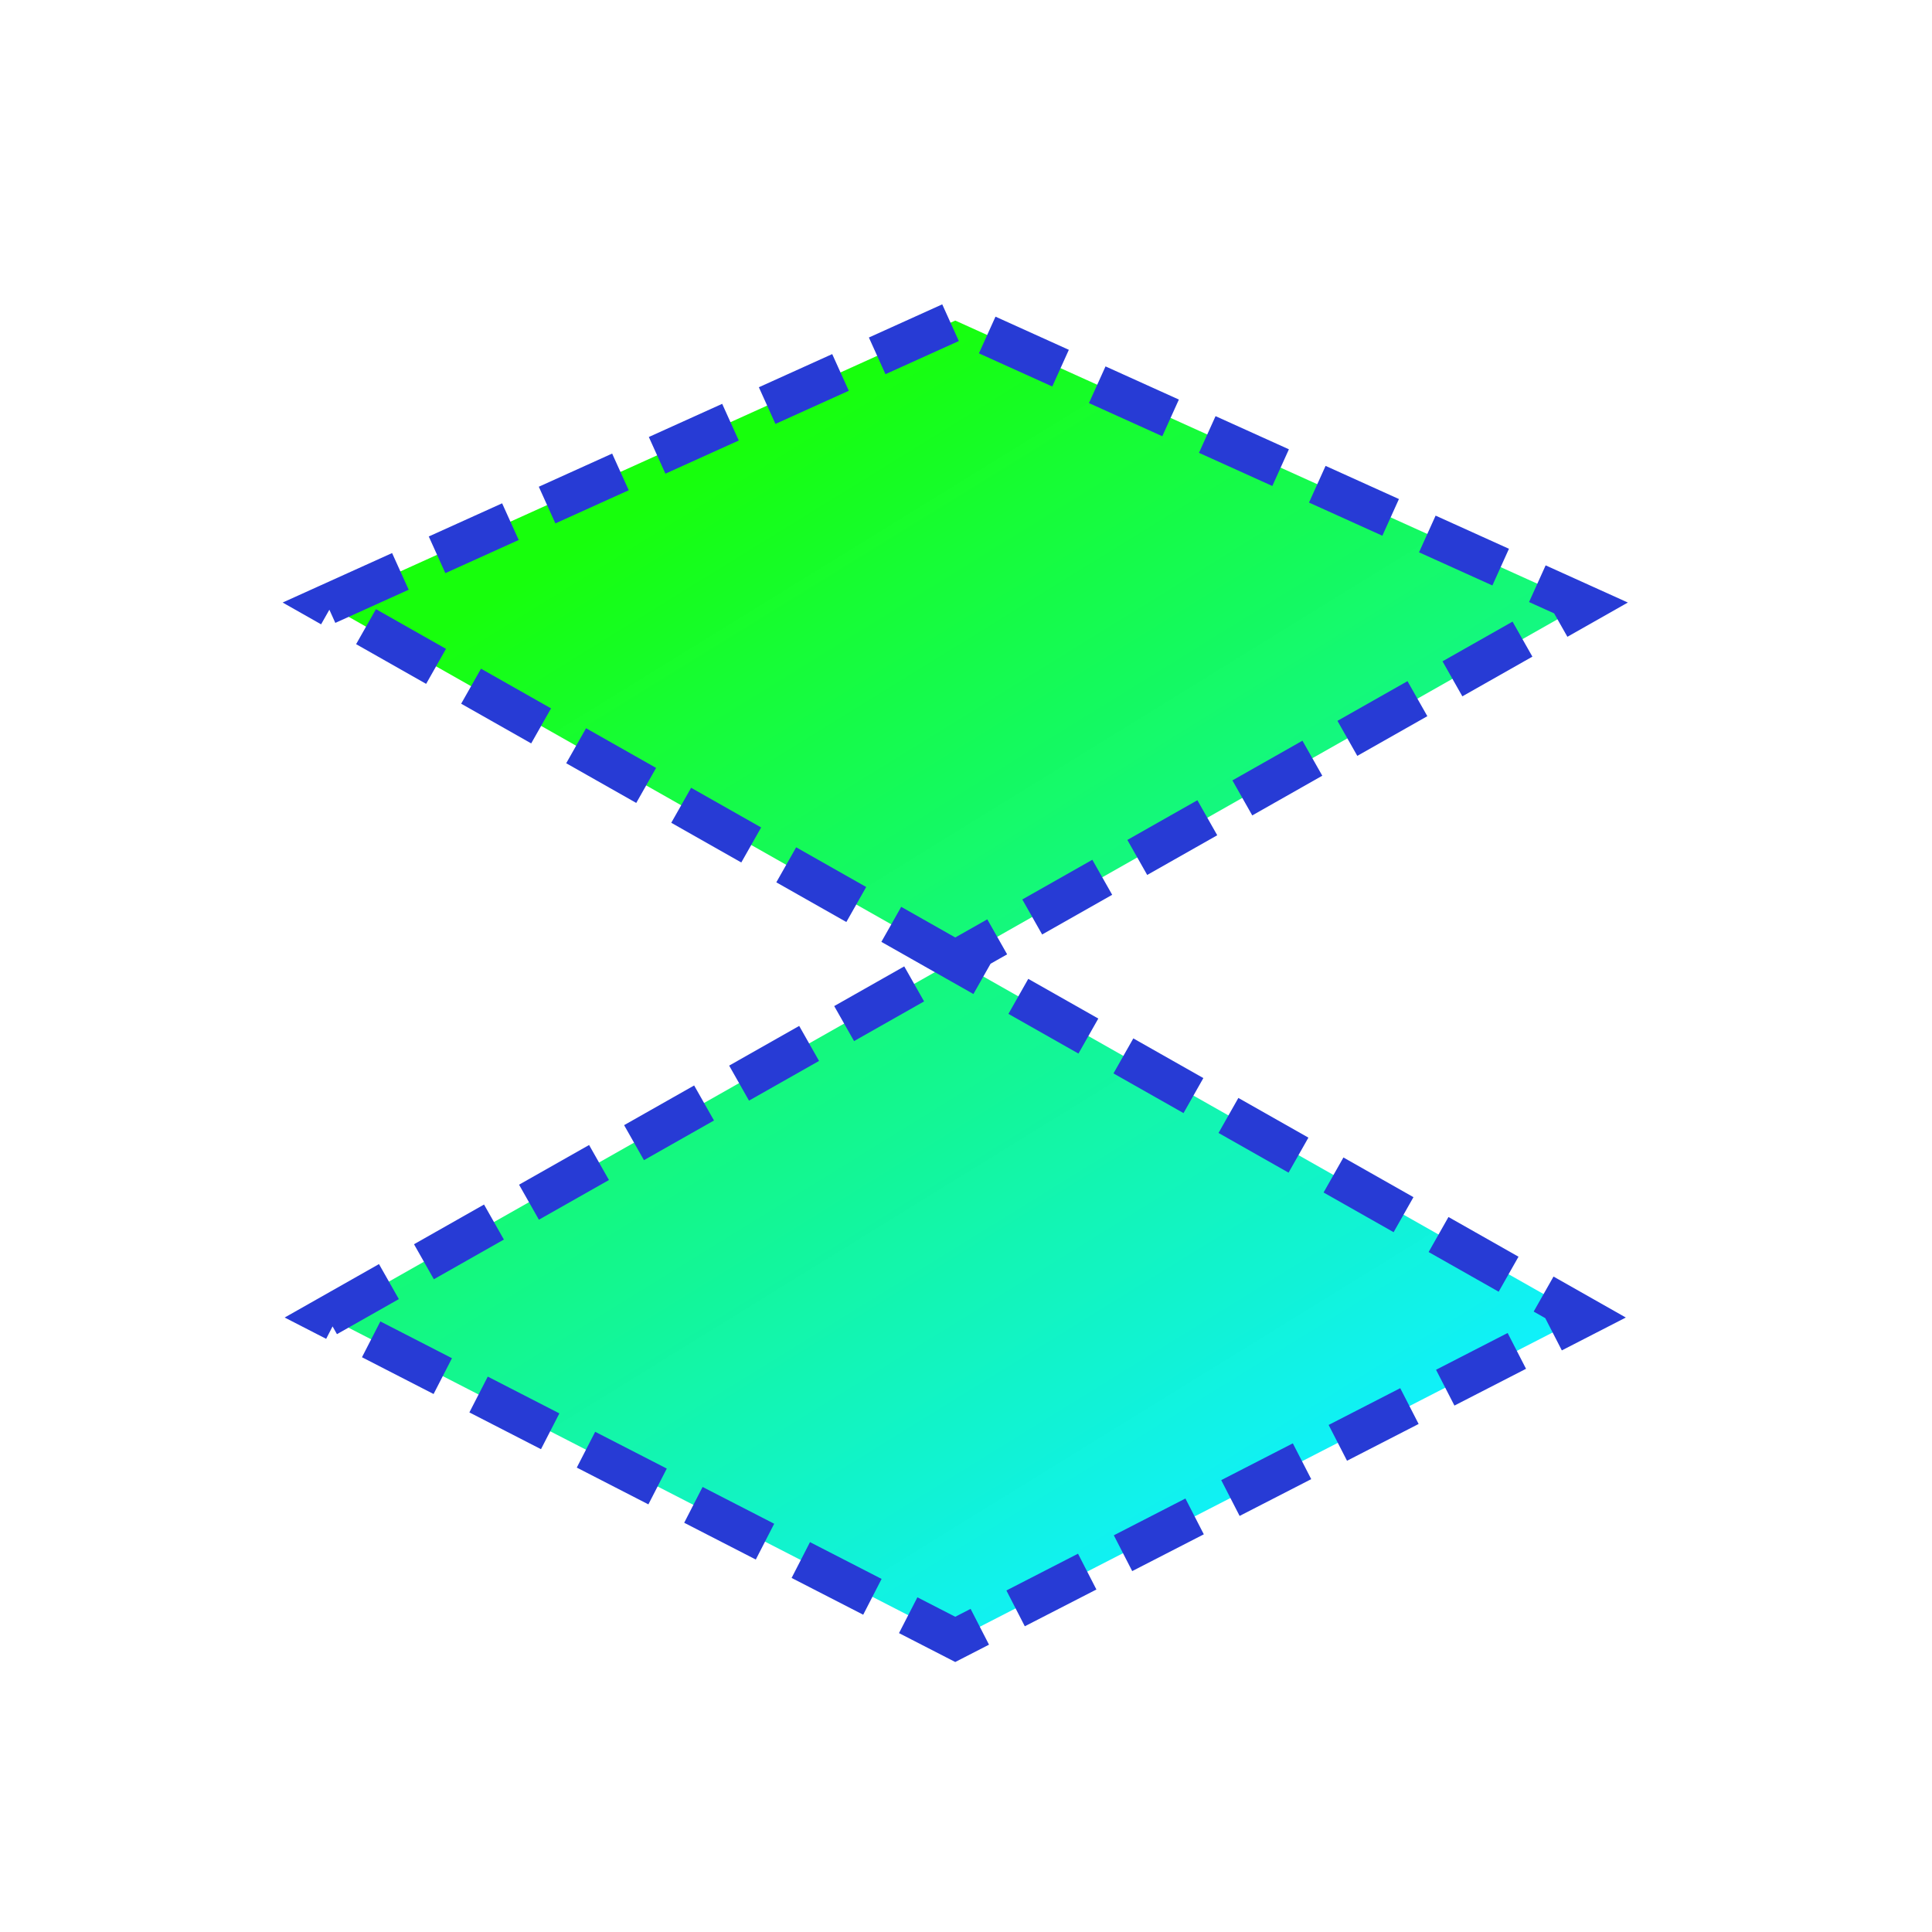
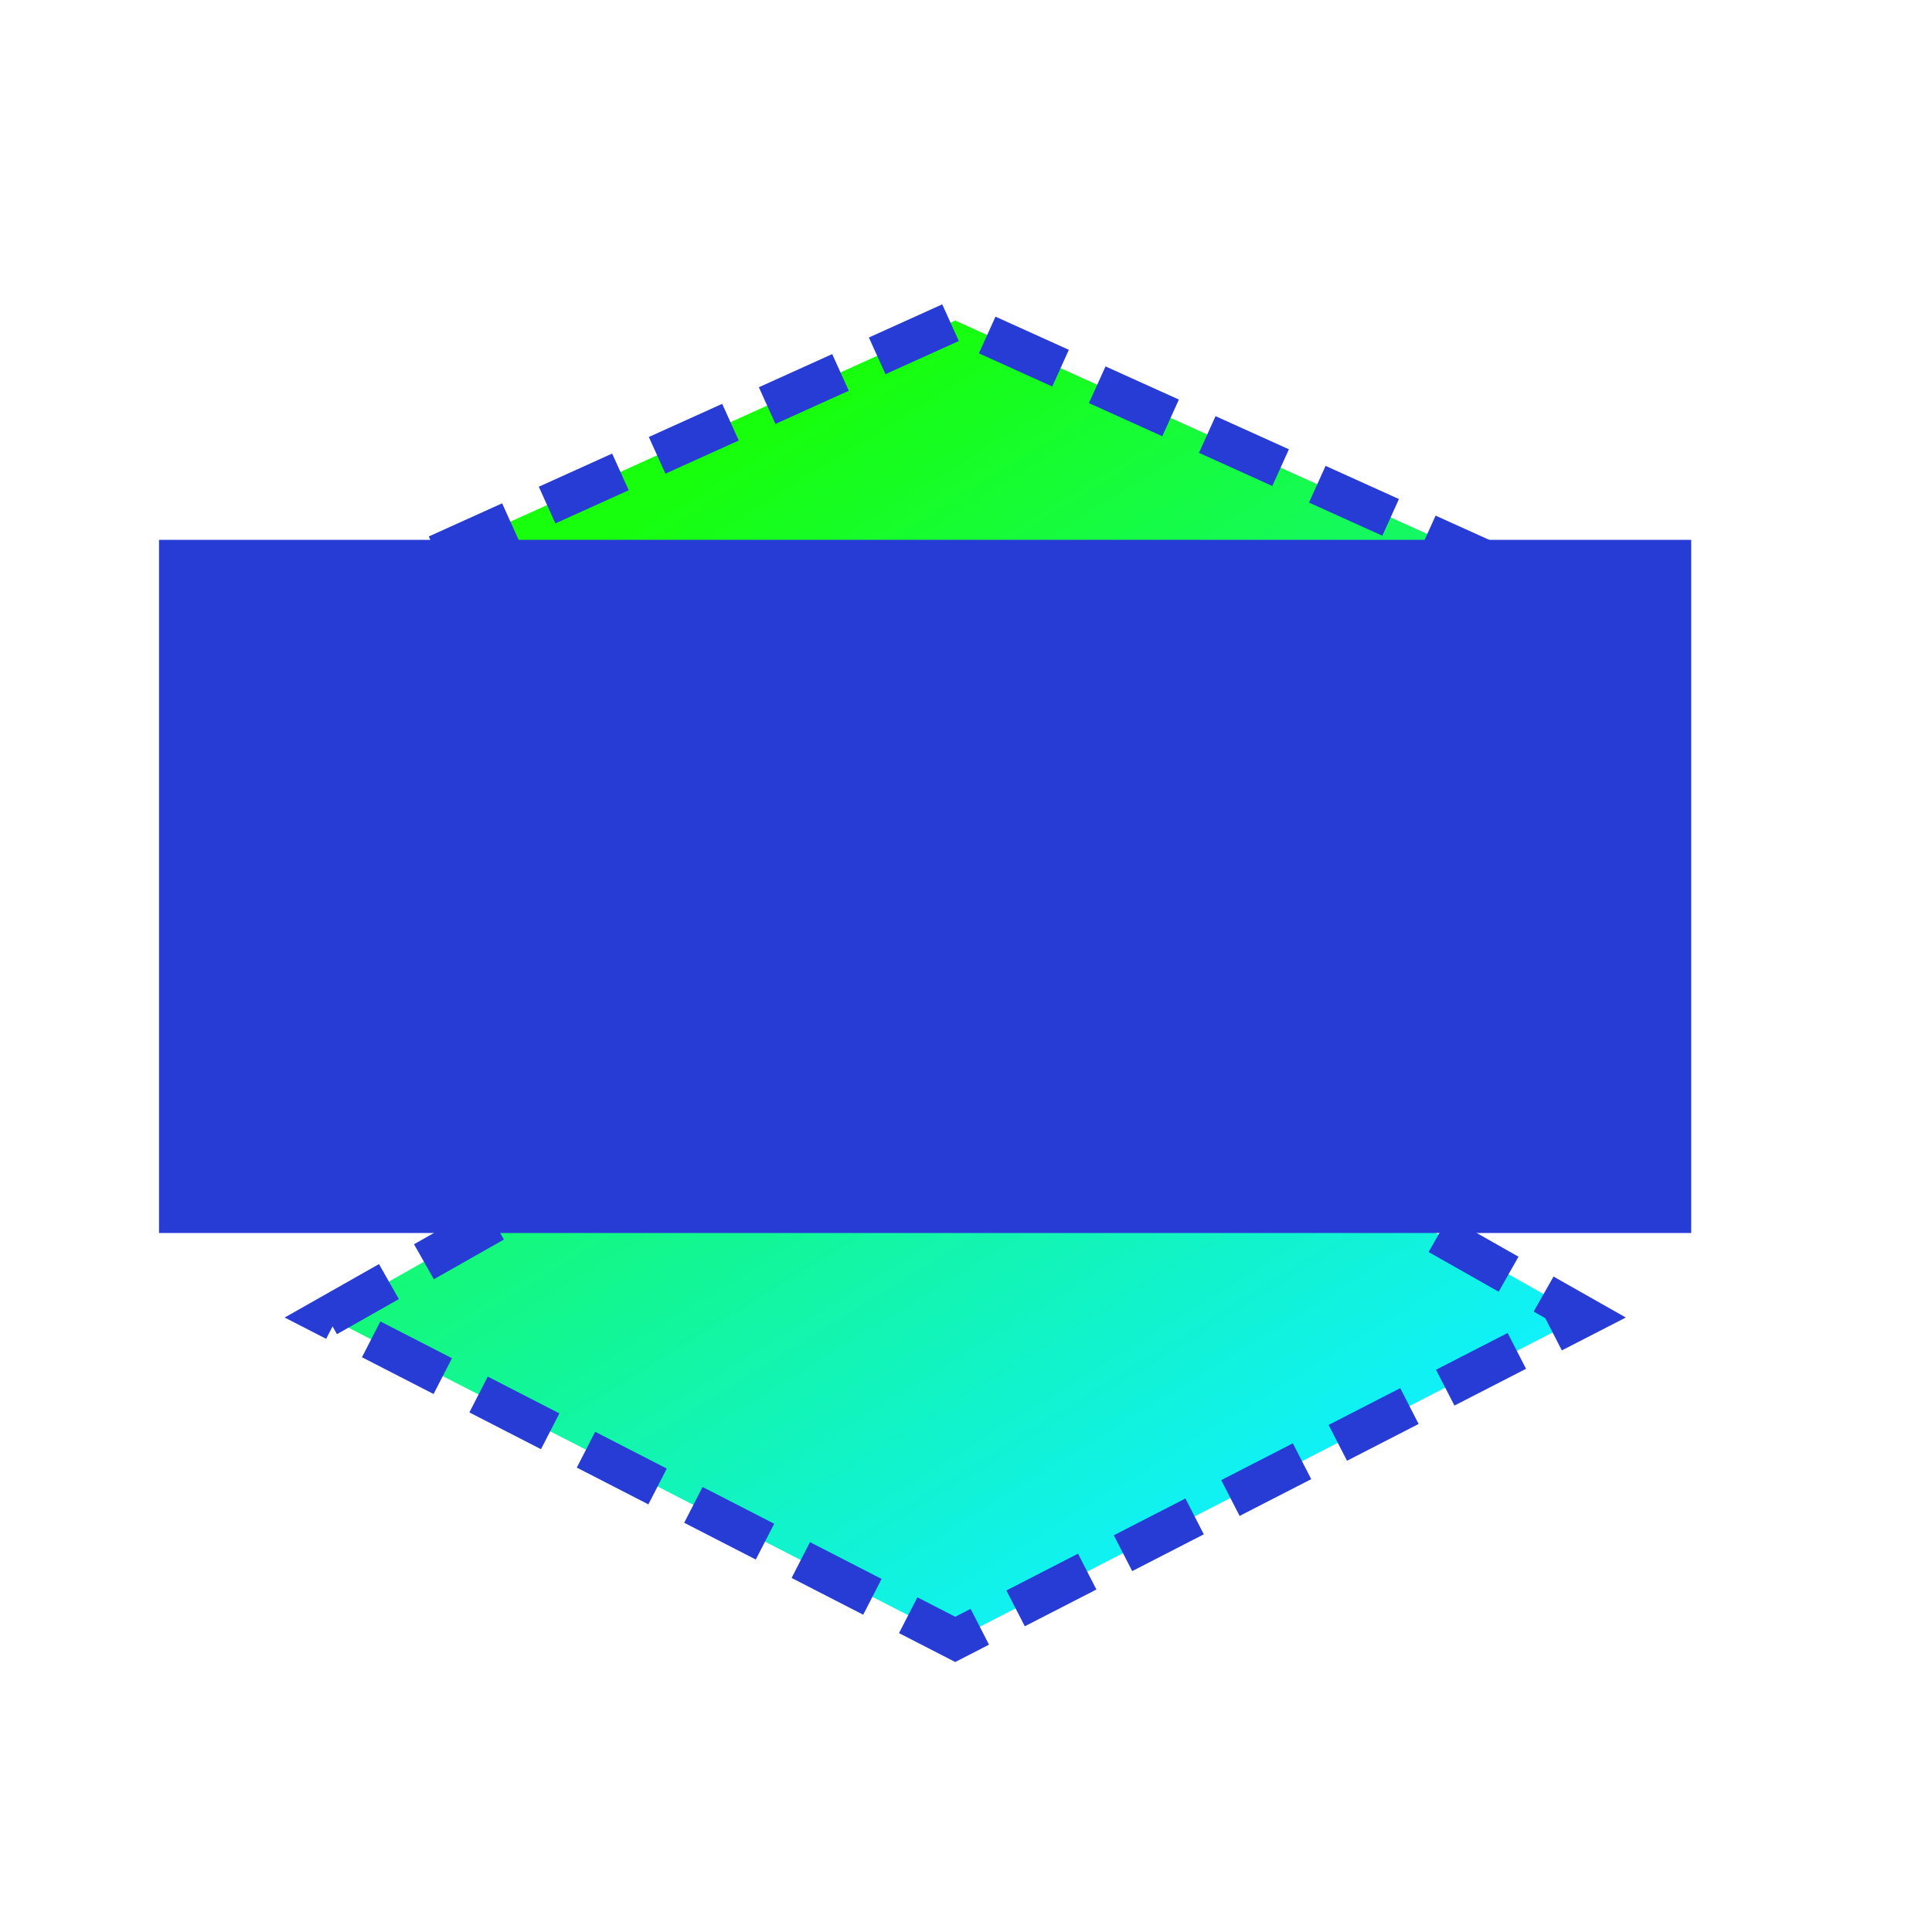
<svg xmlns="http://www.w3.org/2000/svg" xmlns:xlink="http://www.w3.org/1999/xlink" width="48" height="48" viewBox="0 0 48 48" id="svg2" version="1.1">
  <defs id="defs4">
    <linearGradient id="linearGradient4142">
      <stop style="stop-color:#17ff0c;stop-opacity:1;" offset="0" id="stop4144" />
      <stop style="stop-color:#0cf0ff;stop-opacity:0.984" offset="1" id="stop4146" />
    </linearGradient>
    <linearGradient xlink:href="#linearGradient4142" id="linearGradient4148" x1="23.753" y1="1012.093" x2="39.481" y2="1037.59" gradientUnits="userSpaceOnUse" />
  </defs>
  <g id="layer1" transform="translate(0,-1004.362)">
    <path style="opacity:1;fill:url(#linearGradient4148);fill-opacity:1;stroke:#273bd5;stroke-width:1;stroke-miterlimit:4;stroke-dasharray:2,1;stroke-opacity:1;fill-rule:nonzero;stroke-dashoffset:0" d="m 8.125,1019.382 15.608,-7.056 15.608,7.056 -15.608,8.846 15.608,8.846 -15.608,8.018 -15.608,-8.018 15.608,-8.846 z" id="rect4138" />
+     <rect style="opacity:1;fill:#0cf0ff;fill-opacity:0.984;fill-rule:nonzero;stroke:#273bd5;stroke-width:13.861;stroke-miterlimit:4;stroke-dasharray:none;stroke-dashoffset:0;stroke-opacity:1" id="rect4139" width="24.206" height="3.36" x="10.881" y="1024.705" />
  </g>
</svg>
